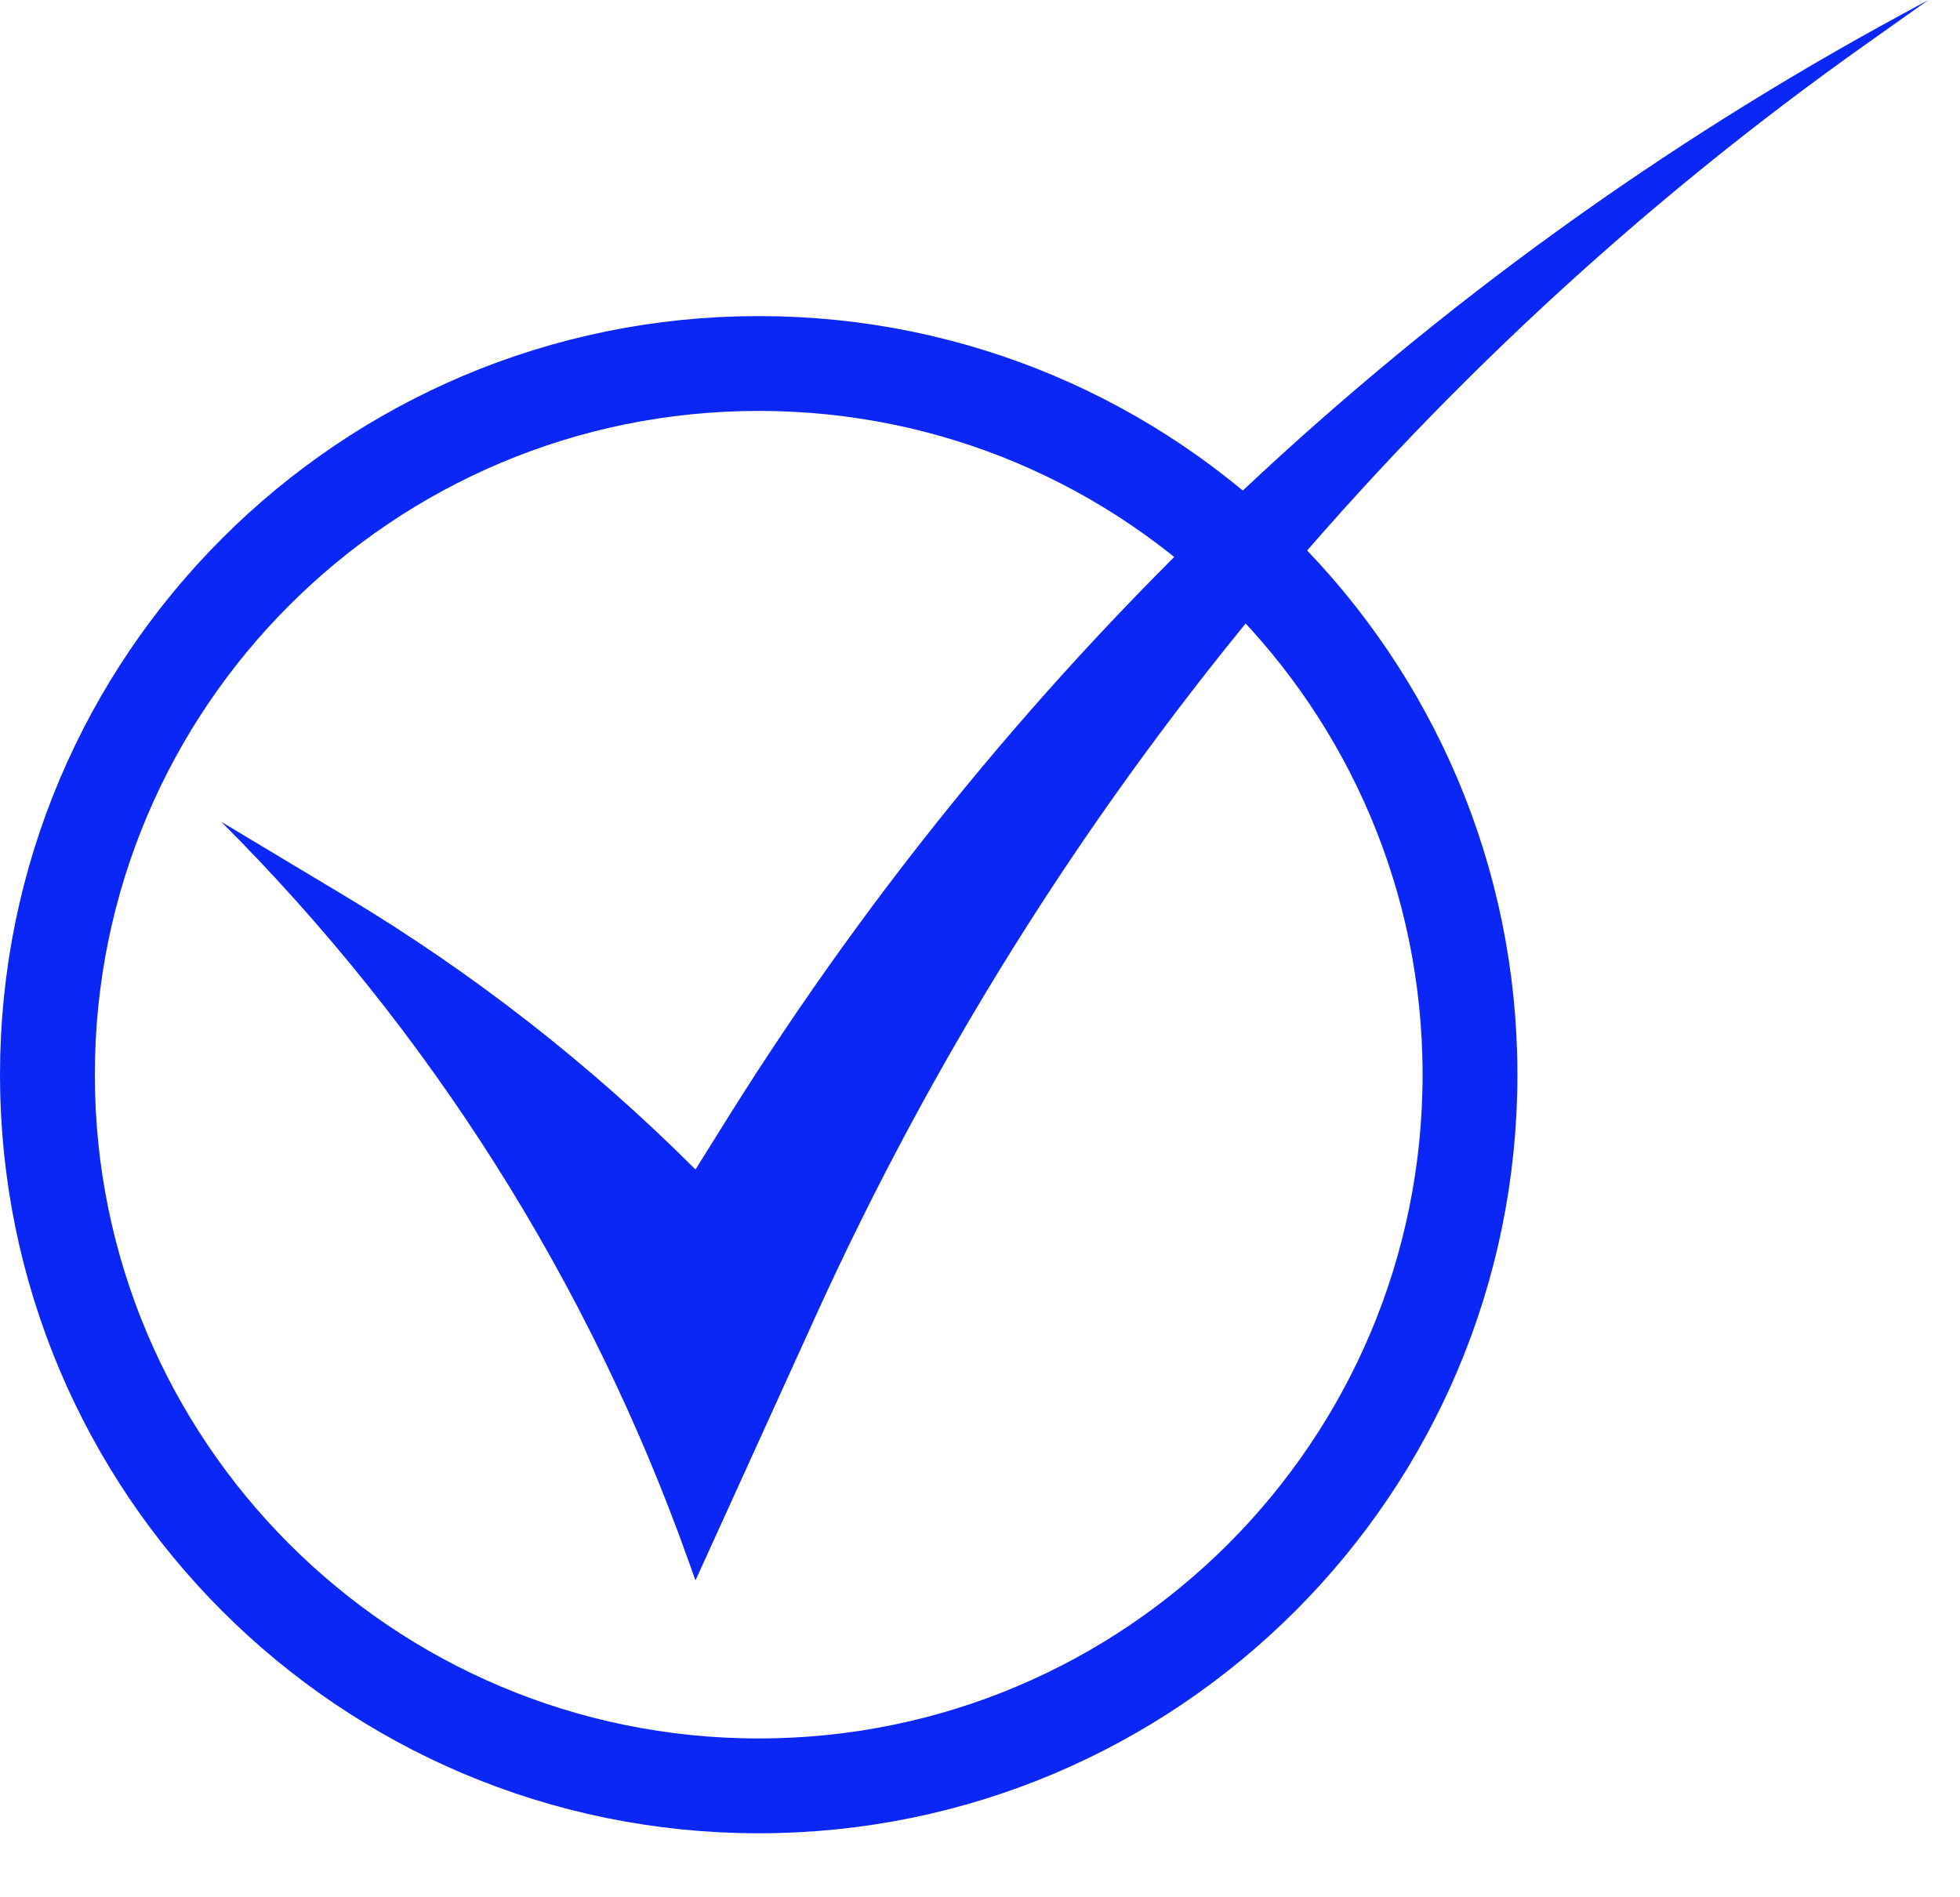
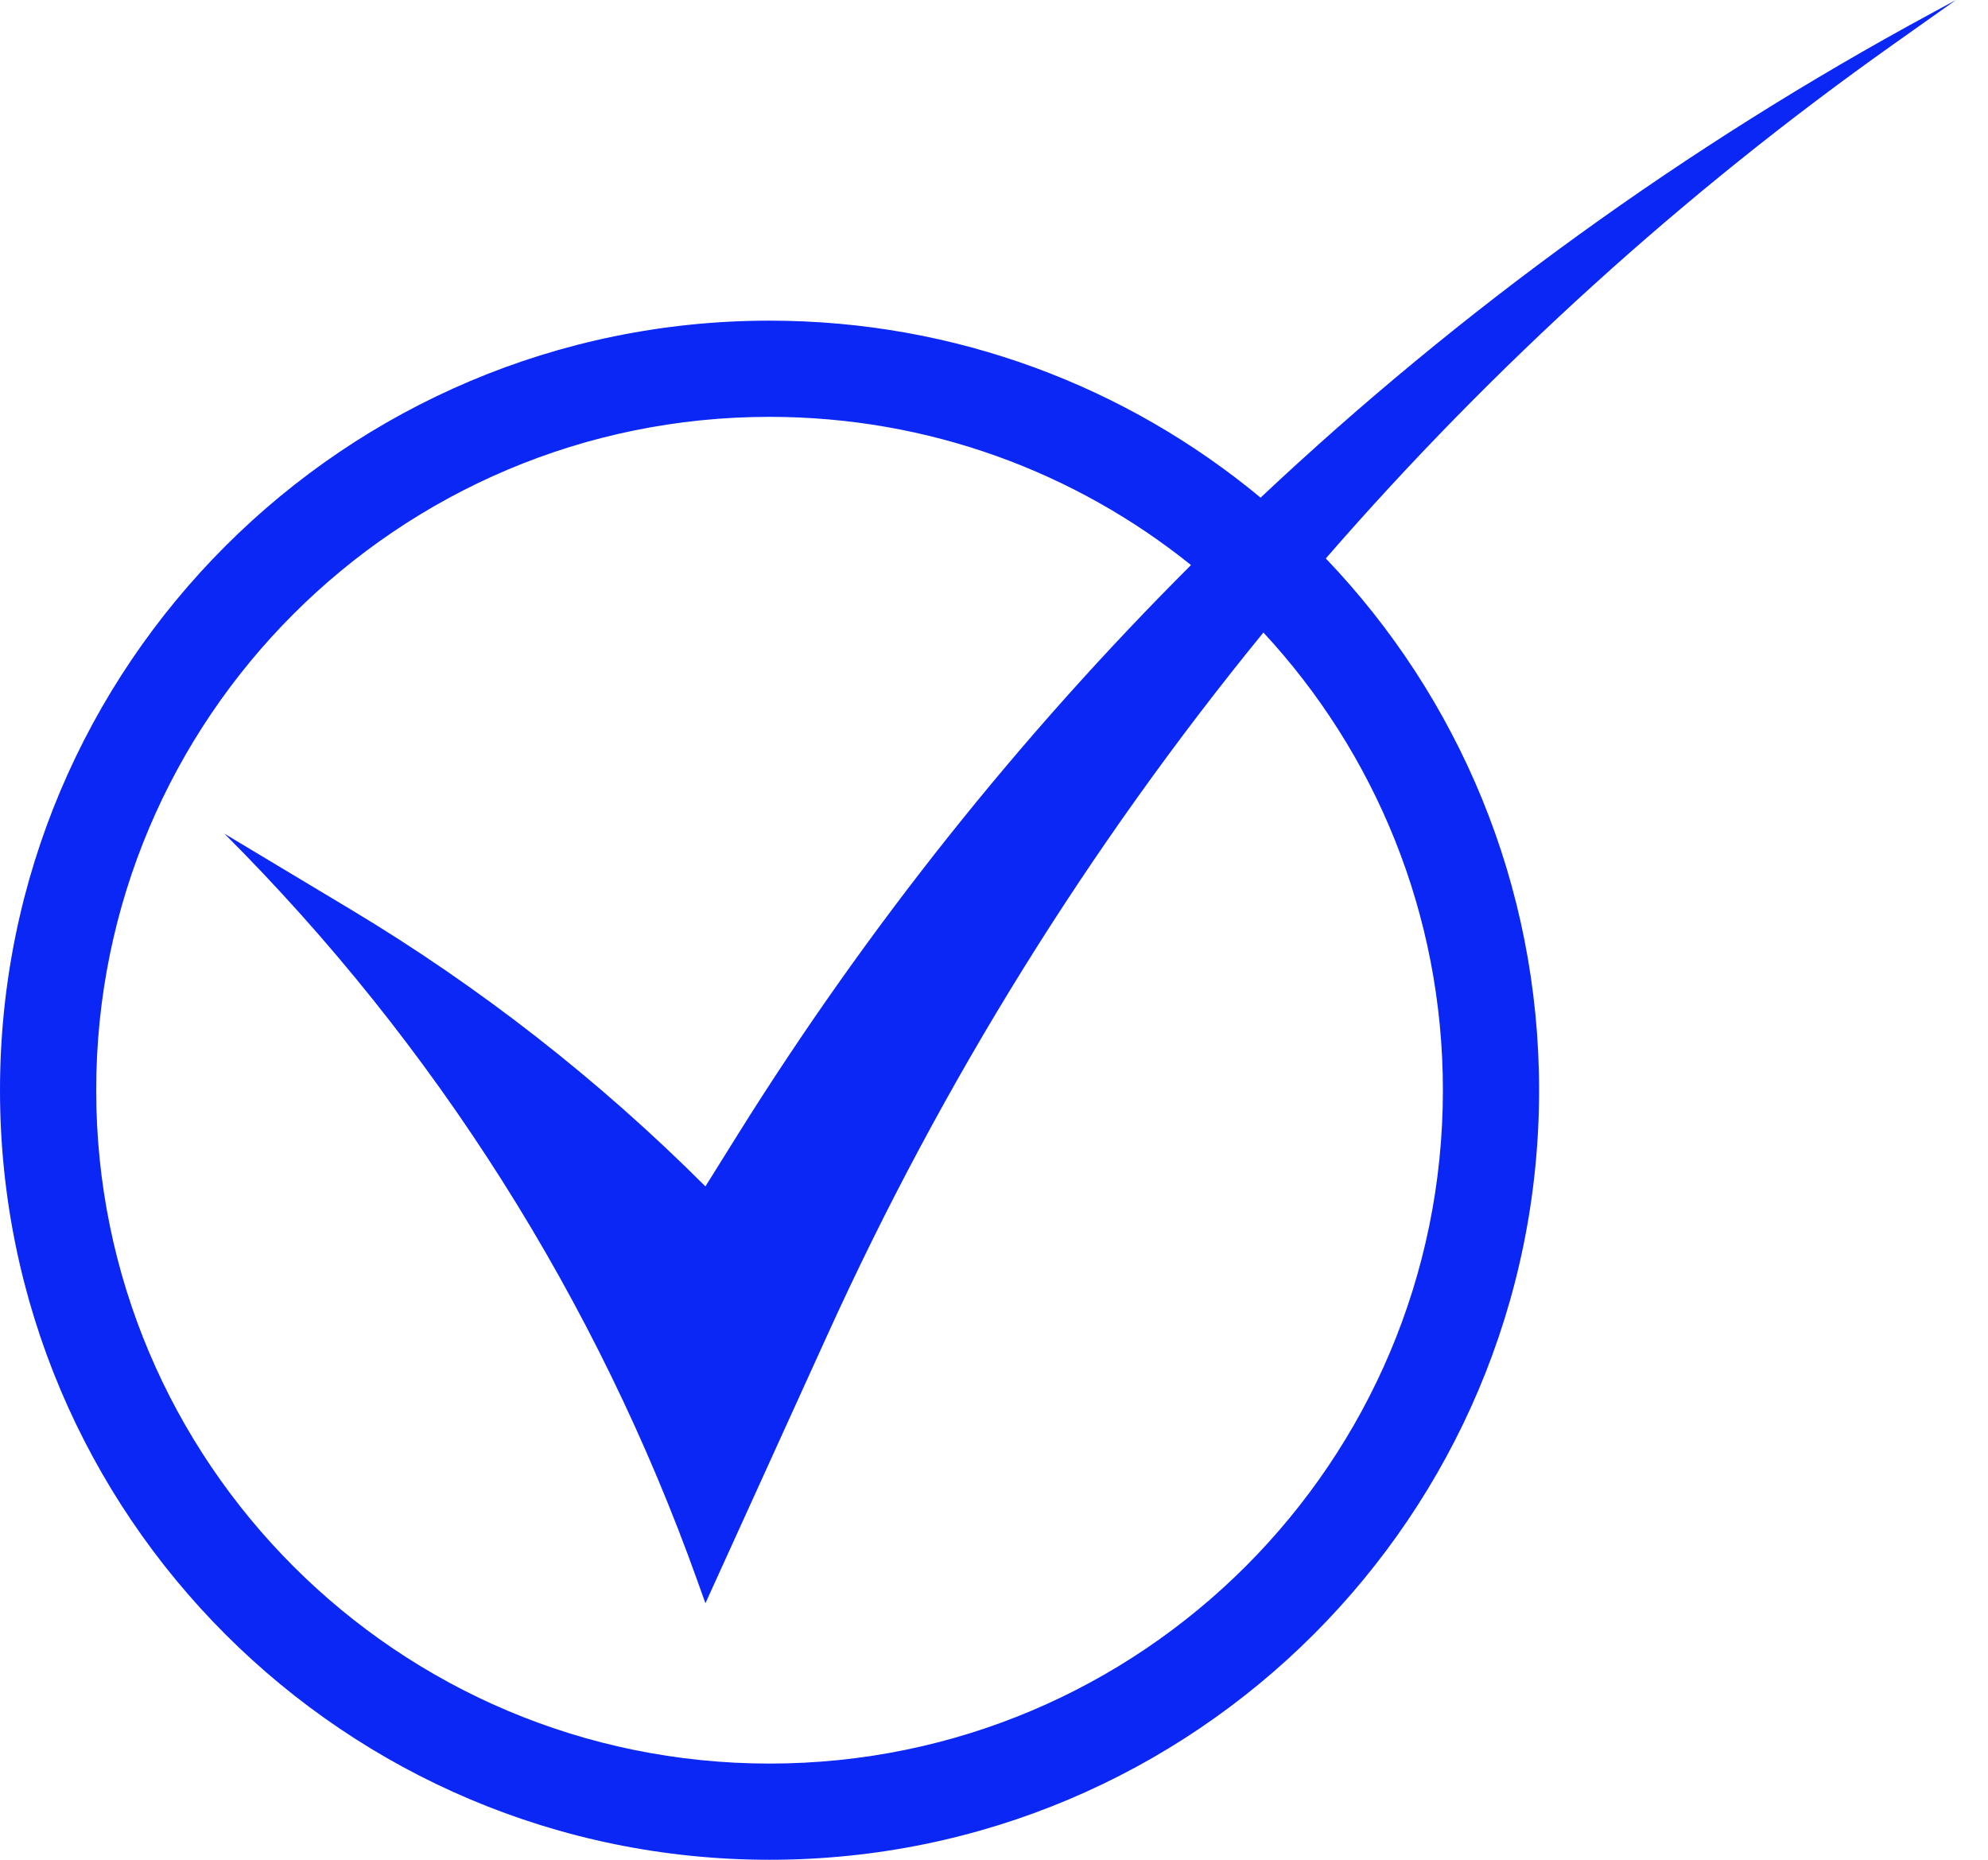
- <svg xmlns="http://www.w3.org/2000/svg" width="31" height="30" viewBox="0 0 31 30" fill="none">
-   <circle cx="12" cy="17" r="11.25" stroke="#0A27F6" stroke-width="1.5" />
-   <path d="M11.51 17.683L11 18.5C9.34 16.84 7.482 15.389 5.468 14.181L3.5 13C6.792 16.292 9.312 20.274 10.878 24.659L11 25L12.909 20.801C16.571 12.745 22.305 5.805 29.526 0.69L30.5 0L30.096 0.219C22.495 4.336 16.092 10.353 11.51 17.683Z" fill="#0A27F6" />
+ <svg xmlns="http://www.w3.org/2000/svg" width="31" height="29" viewBox="0 0 31 29" fill="none">
+   <path fill-rule="evenodd" clip-rule="evenodd" d="M20.674 8.708C22.735 10.863 24 13.784 24 17C24 23.627 18.627 29 12 29C5.373 29 0 23.627 0 17C0 10.373 5.373 5 12 5C14.911 5 17.579 6.036 19.657 7.76C22.784 4.819 26.29 2.28 30.096 0.219L30.5 0L29.526 0.69C26.252 3.009 23.283 5.704 20.674 8.708ZM11 18.5L11.51 17.683C13.528 14.454 15.9 11.48 18.572 8.811C16.773 7.365 14.488 6.5 12 6.5C6.201 6.5 1.5 11.201 1.5 17C1.5 22.799 6.201 27.5 12 27.5C17.799 27.5 22.5 22.799 22.5 17C22.5 14.244 21.438 11.736 19.701 9.863C16.987 13.187 14.7 16.86 12.909 20.801L11 25L10.878 24.659C9.312 20.274 6.792 16.292 3.5 13L5.468 14.181C7.482 15.389 9.34 16.84 11 18.5Z" fill="#0A27F6" />
</svg>
